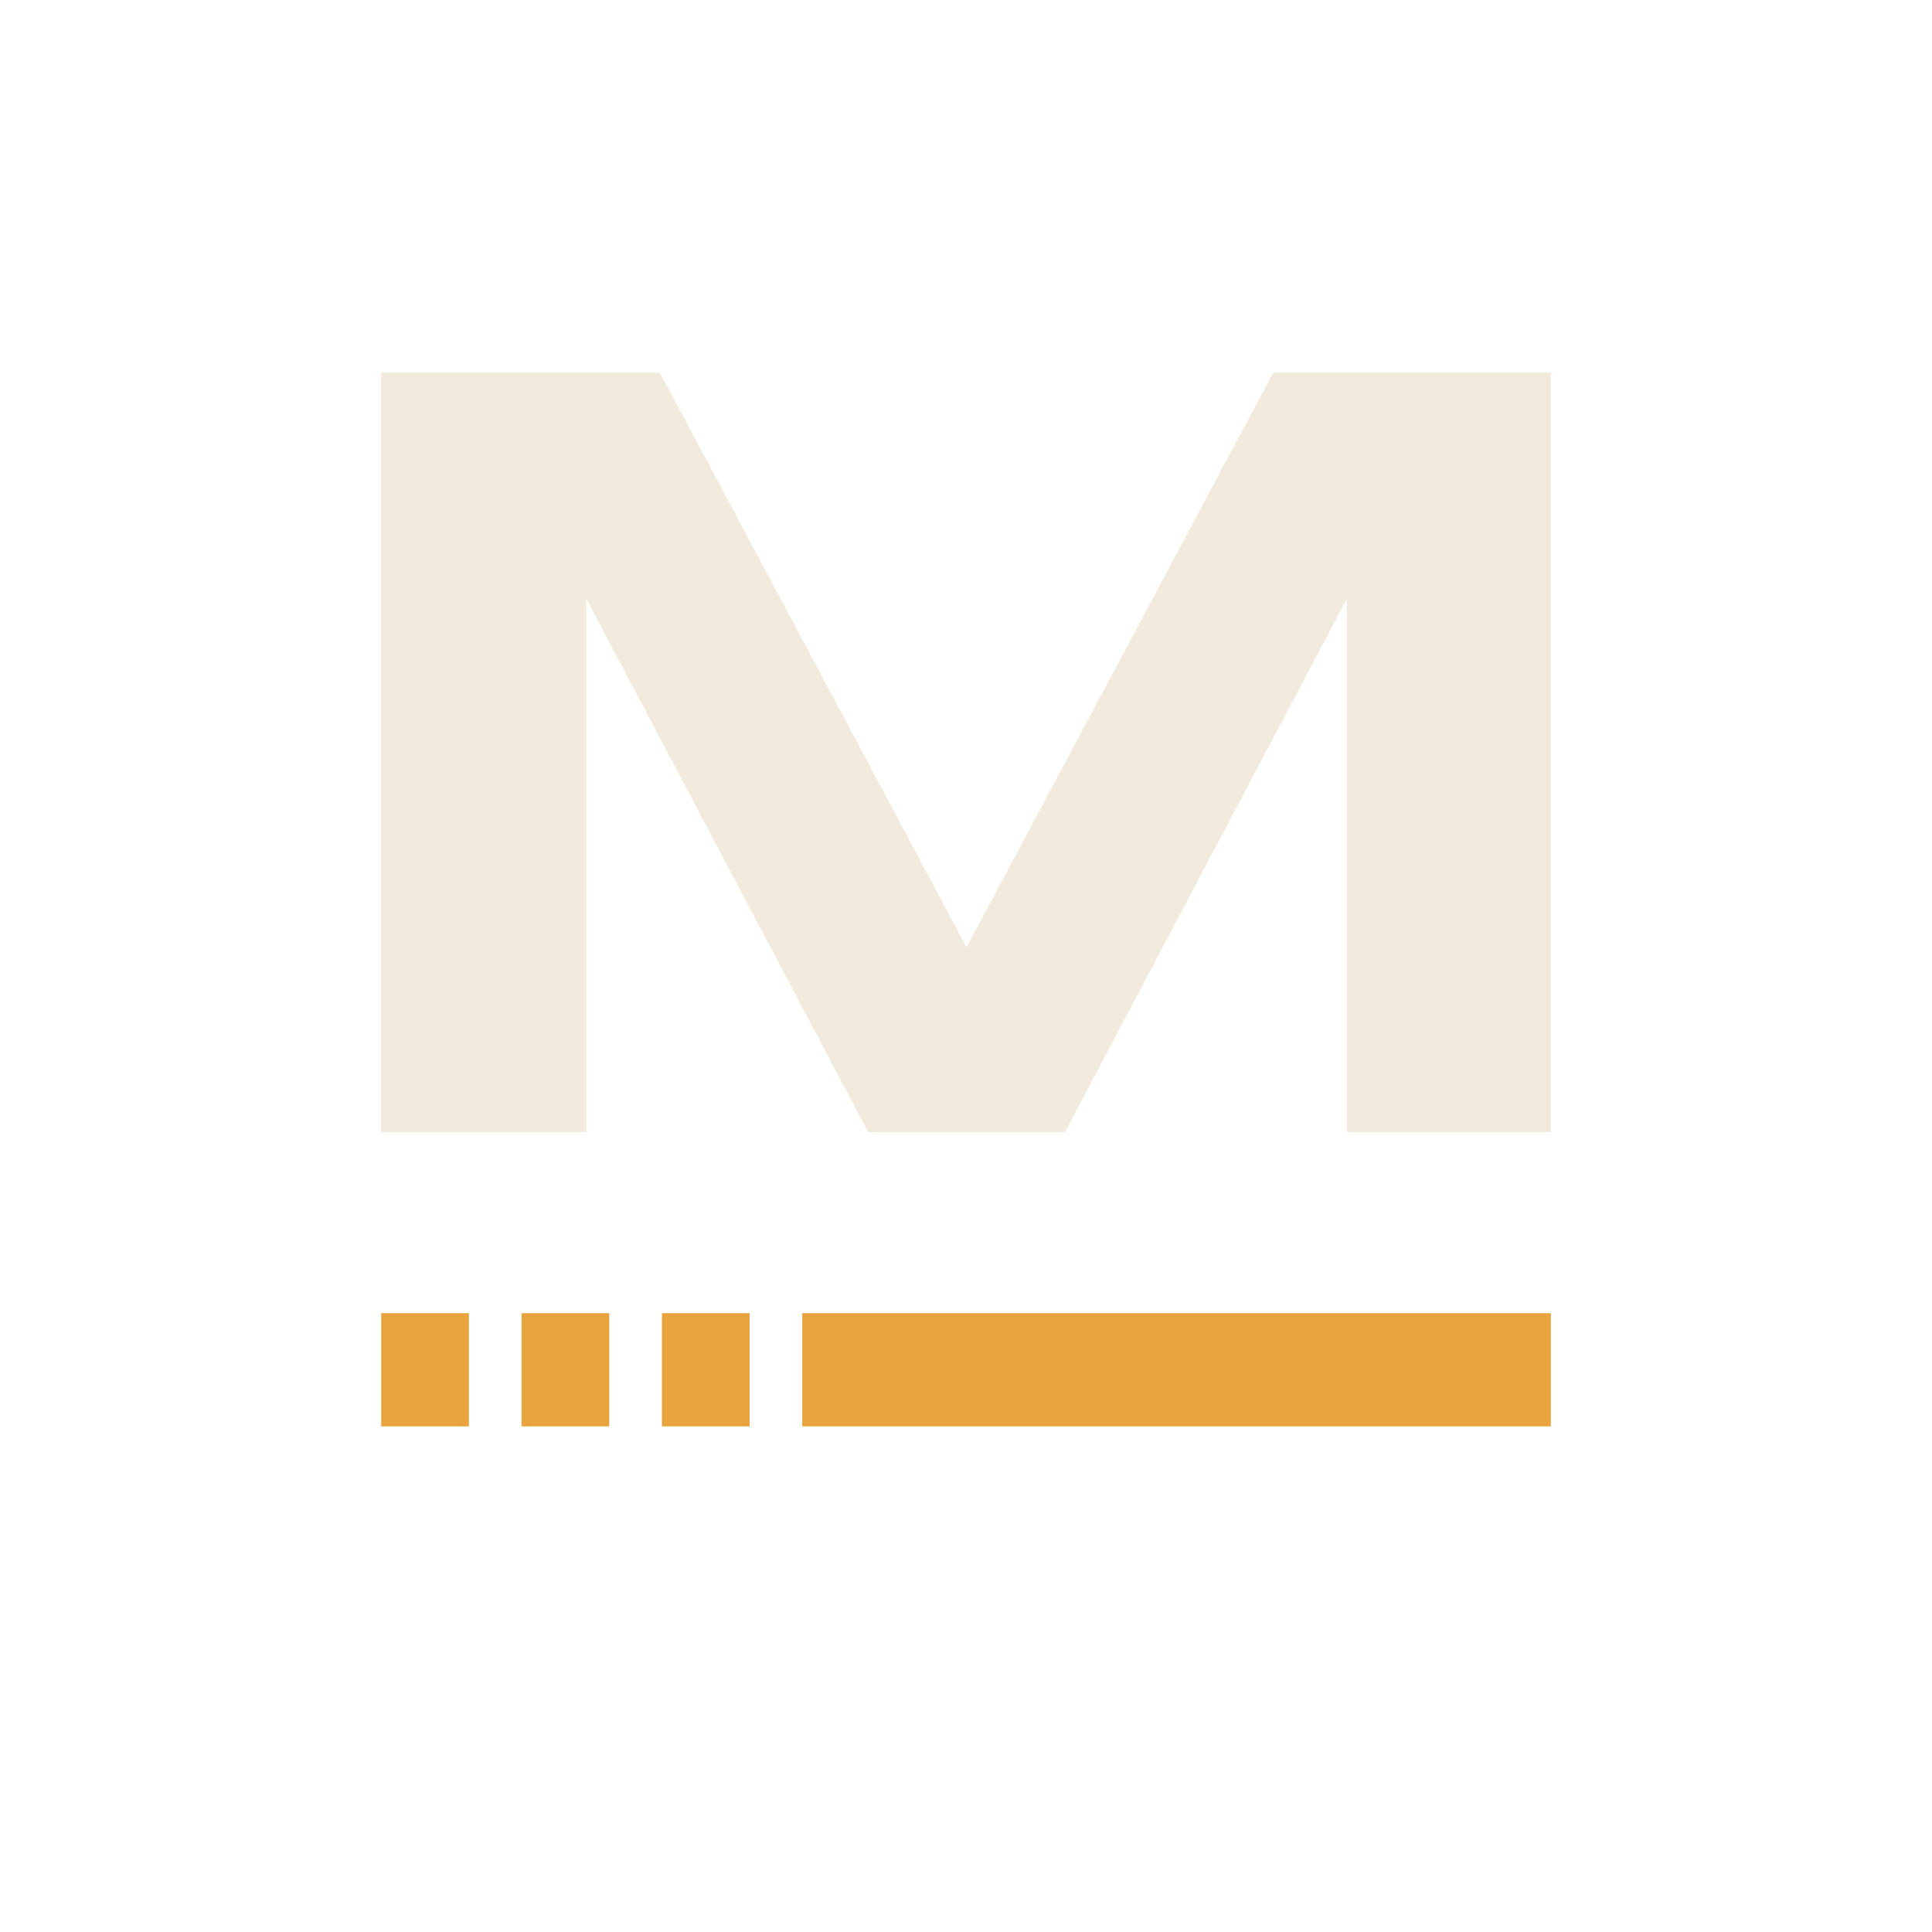
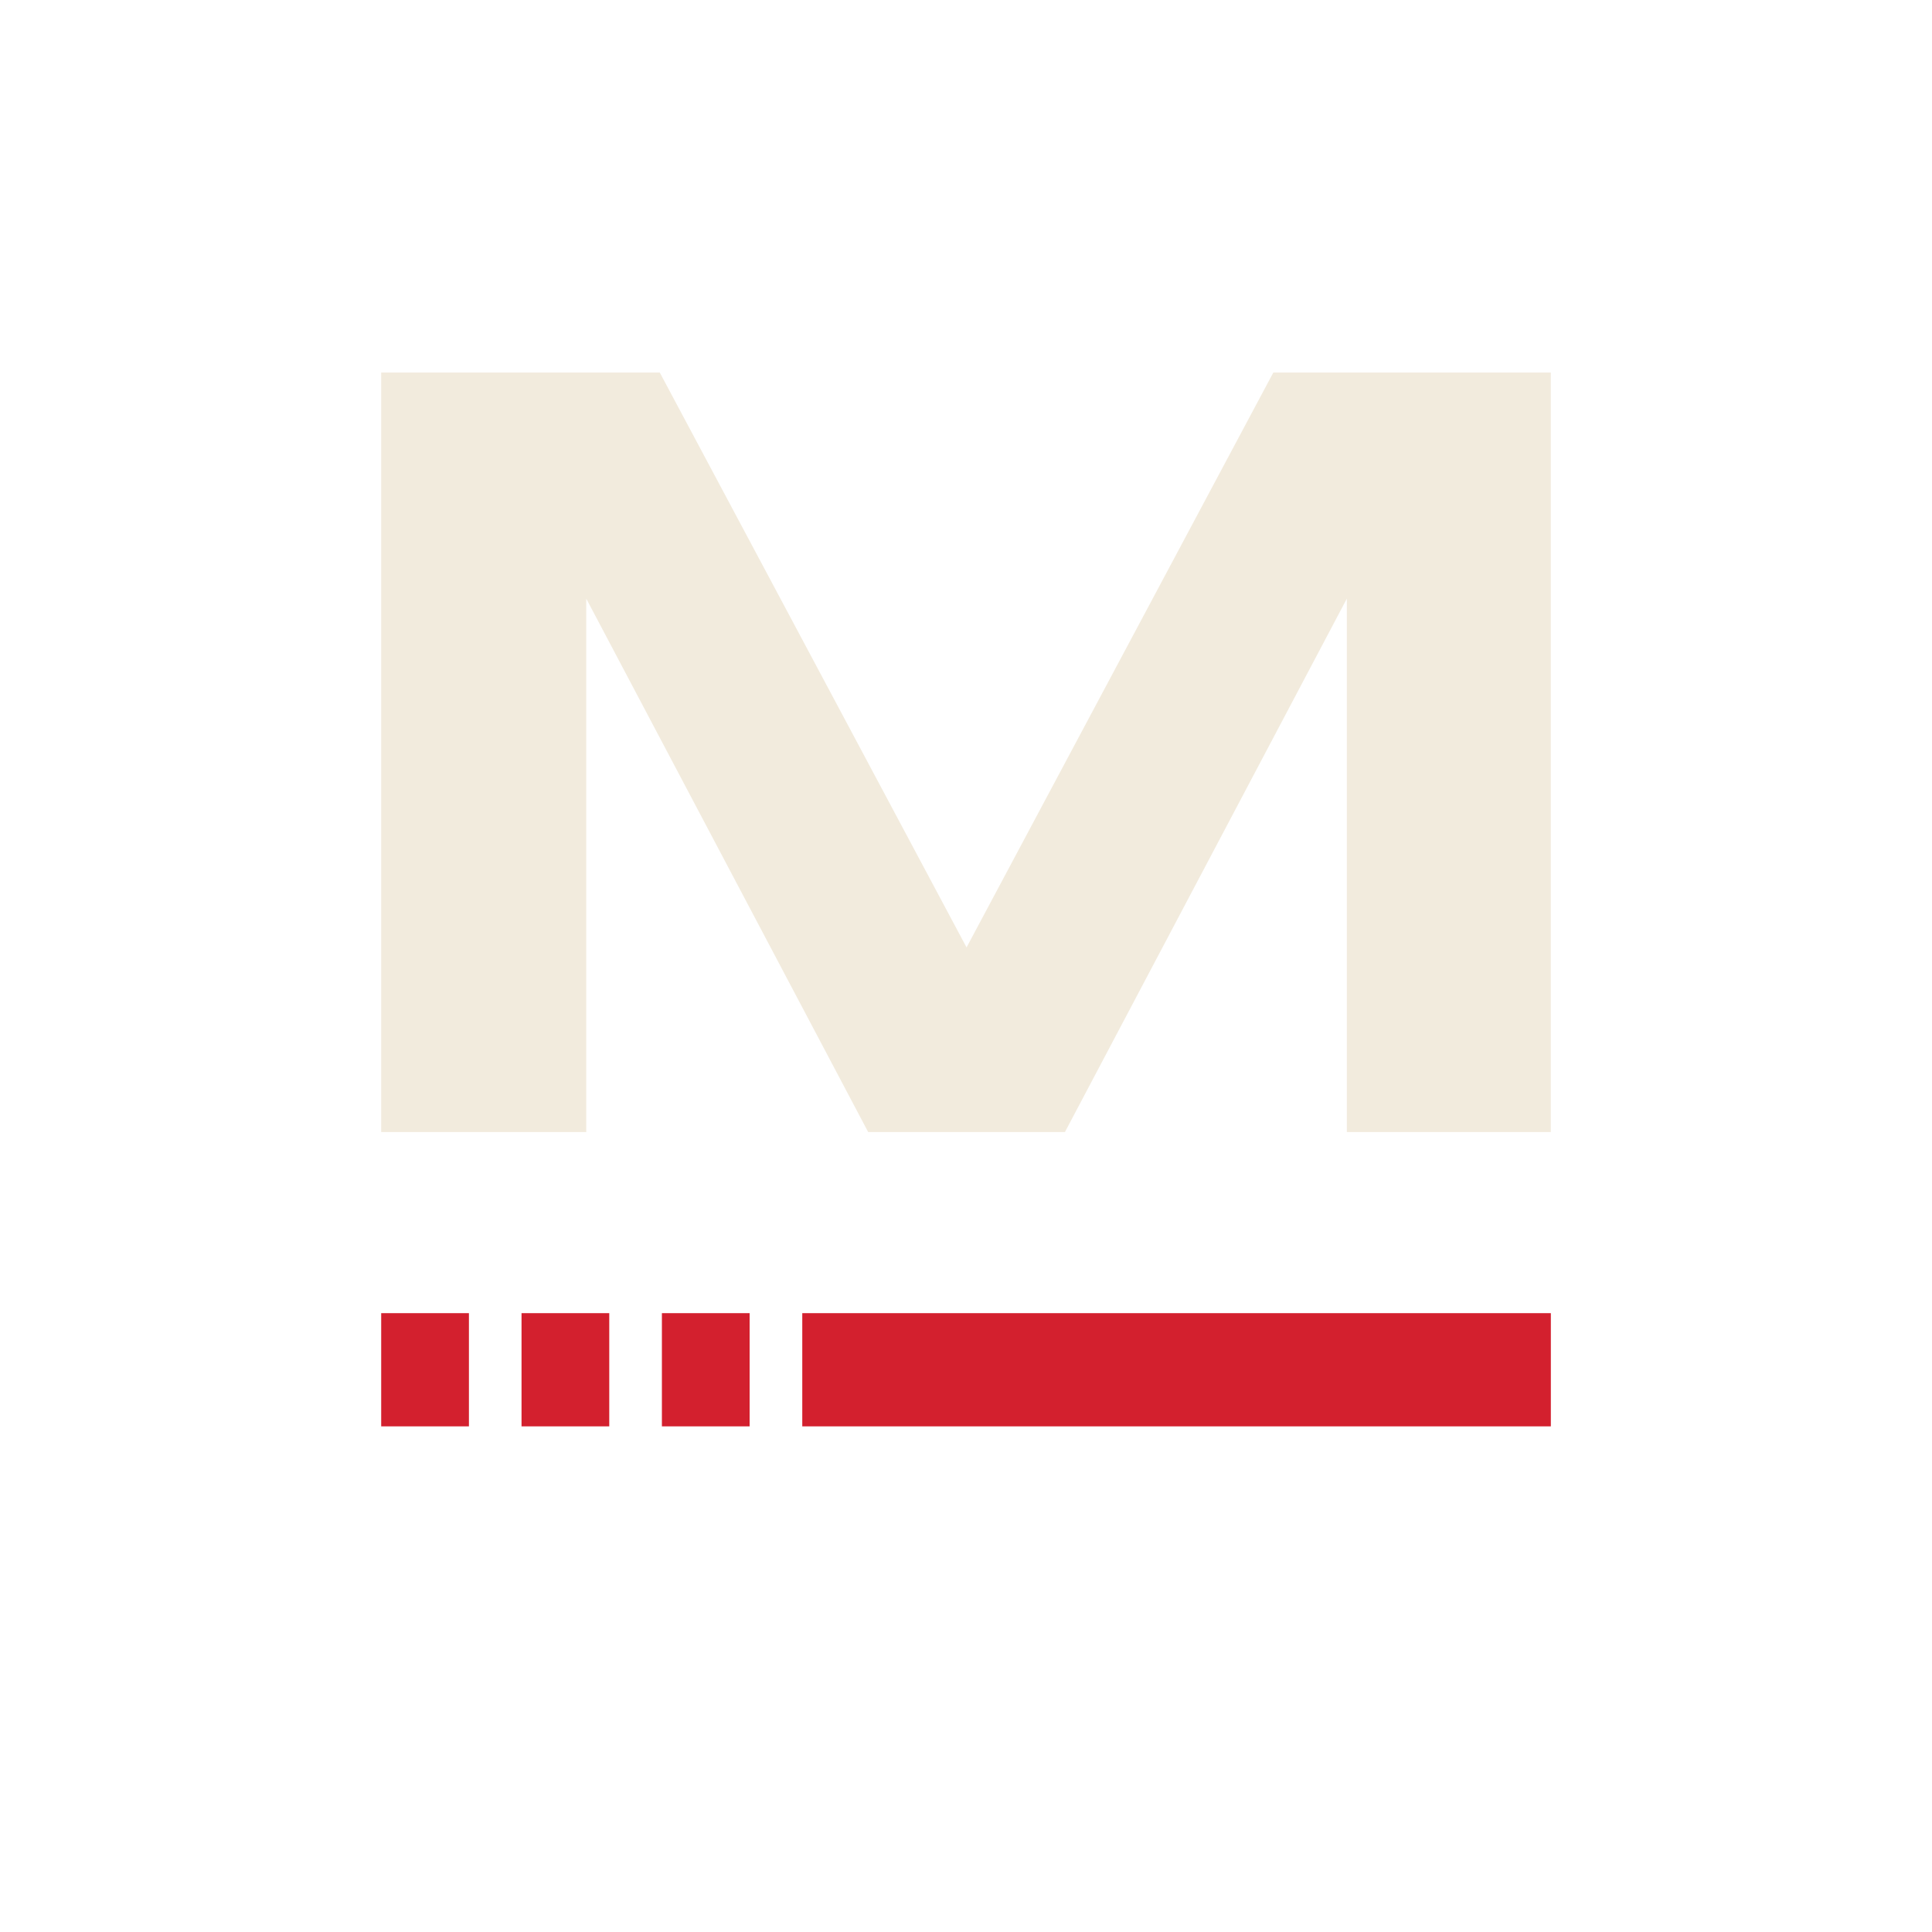
<svg xmlns="http://www.w3.org/2000/svg" viewBox="0 0 512 512" width="512" height="512" role="img" aria-label="MILLA PRIVADA">
  <path d="M356.928 300.0V158.643L282.221 300.0H230.072L155.365 158.643V300.0H101.02V98.73H174.848L256.146 251.074L337.445 98.73H410.98V300.0Z" fill="#f2ebdd" />
-   <rect x="101.02" y="348.00" width="23.25" height="30.00" fill="#e8a33d" />
-   <rect x="138.21" y="348.00" width="23.25" height="30.00" fill="#e8a33d" />
-   <rect x="175.41" y="348.00" width="23.25" height="30.00" fill="#e8a33d" />
-   <rect x="212.61" y="348.00" width="198.38" height="30.00" fill="#e8a33d" />
+   <rect x="101.02" y="348.00" width="23.25" height="30.00" fill="#d3202e" />
+   <rect x="138.21" y="348.00" width="23.25" height="30.00" fill="#d3202e" />
+   <rect x="175.41" y="348.00" width="23.25" height="30.00" fill="#d3202e" />
+   <rect x="212.61" y="348.00" width="198.38" height="30.00" fill="#d3202e" />
</svg>
